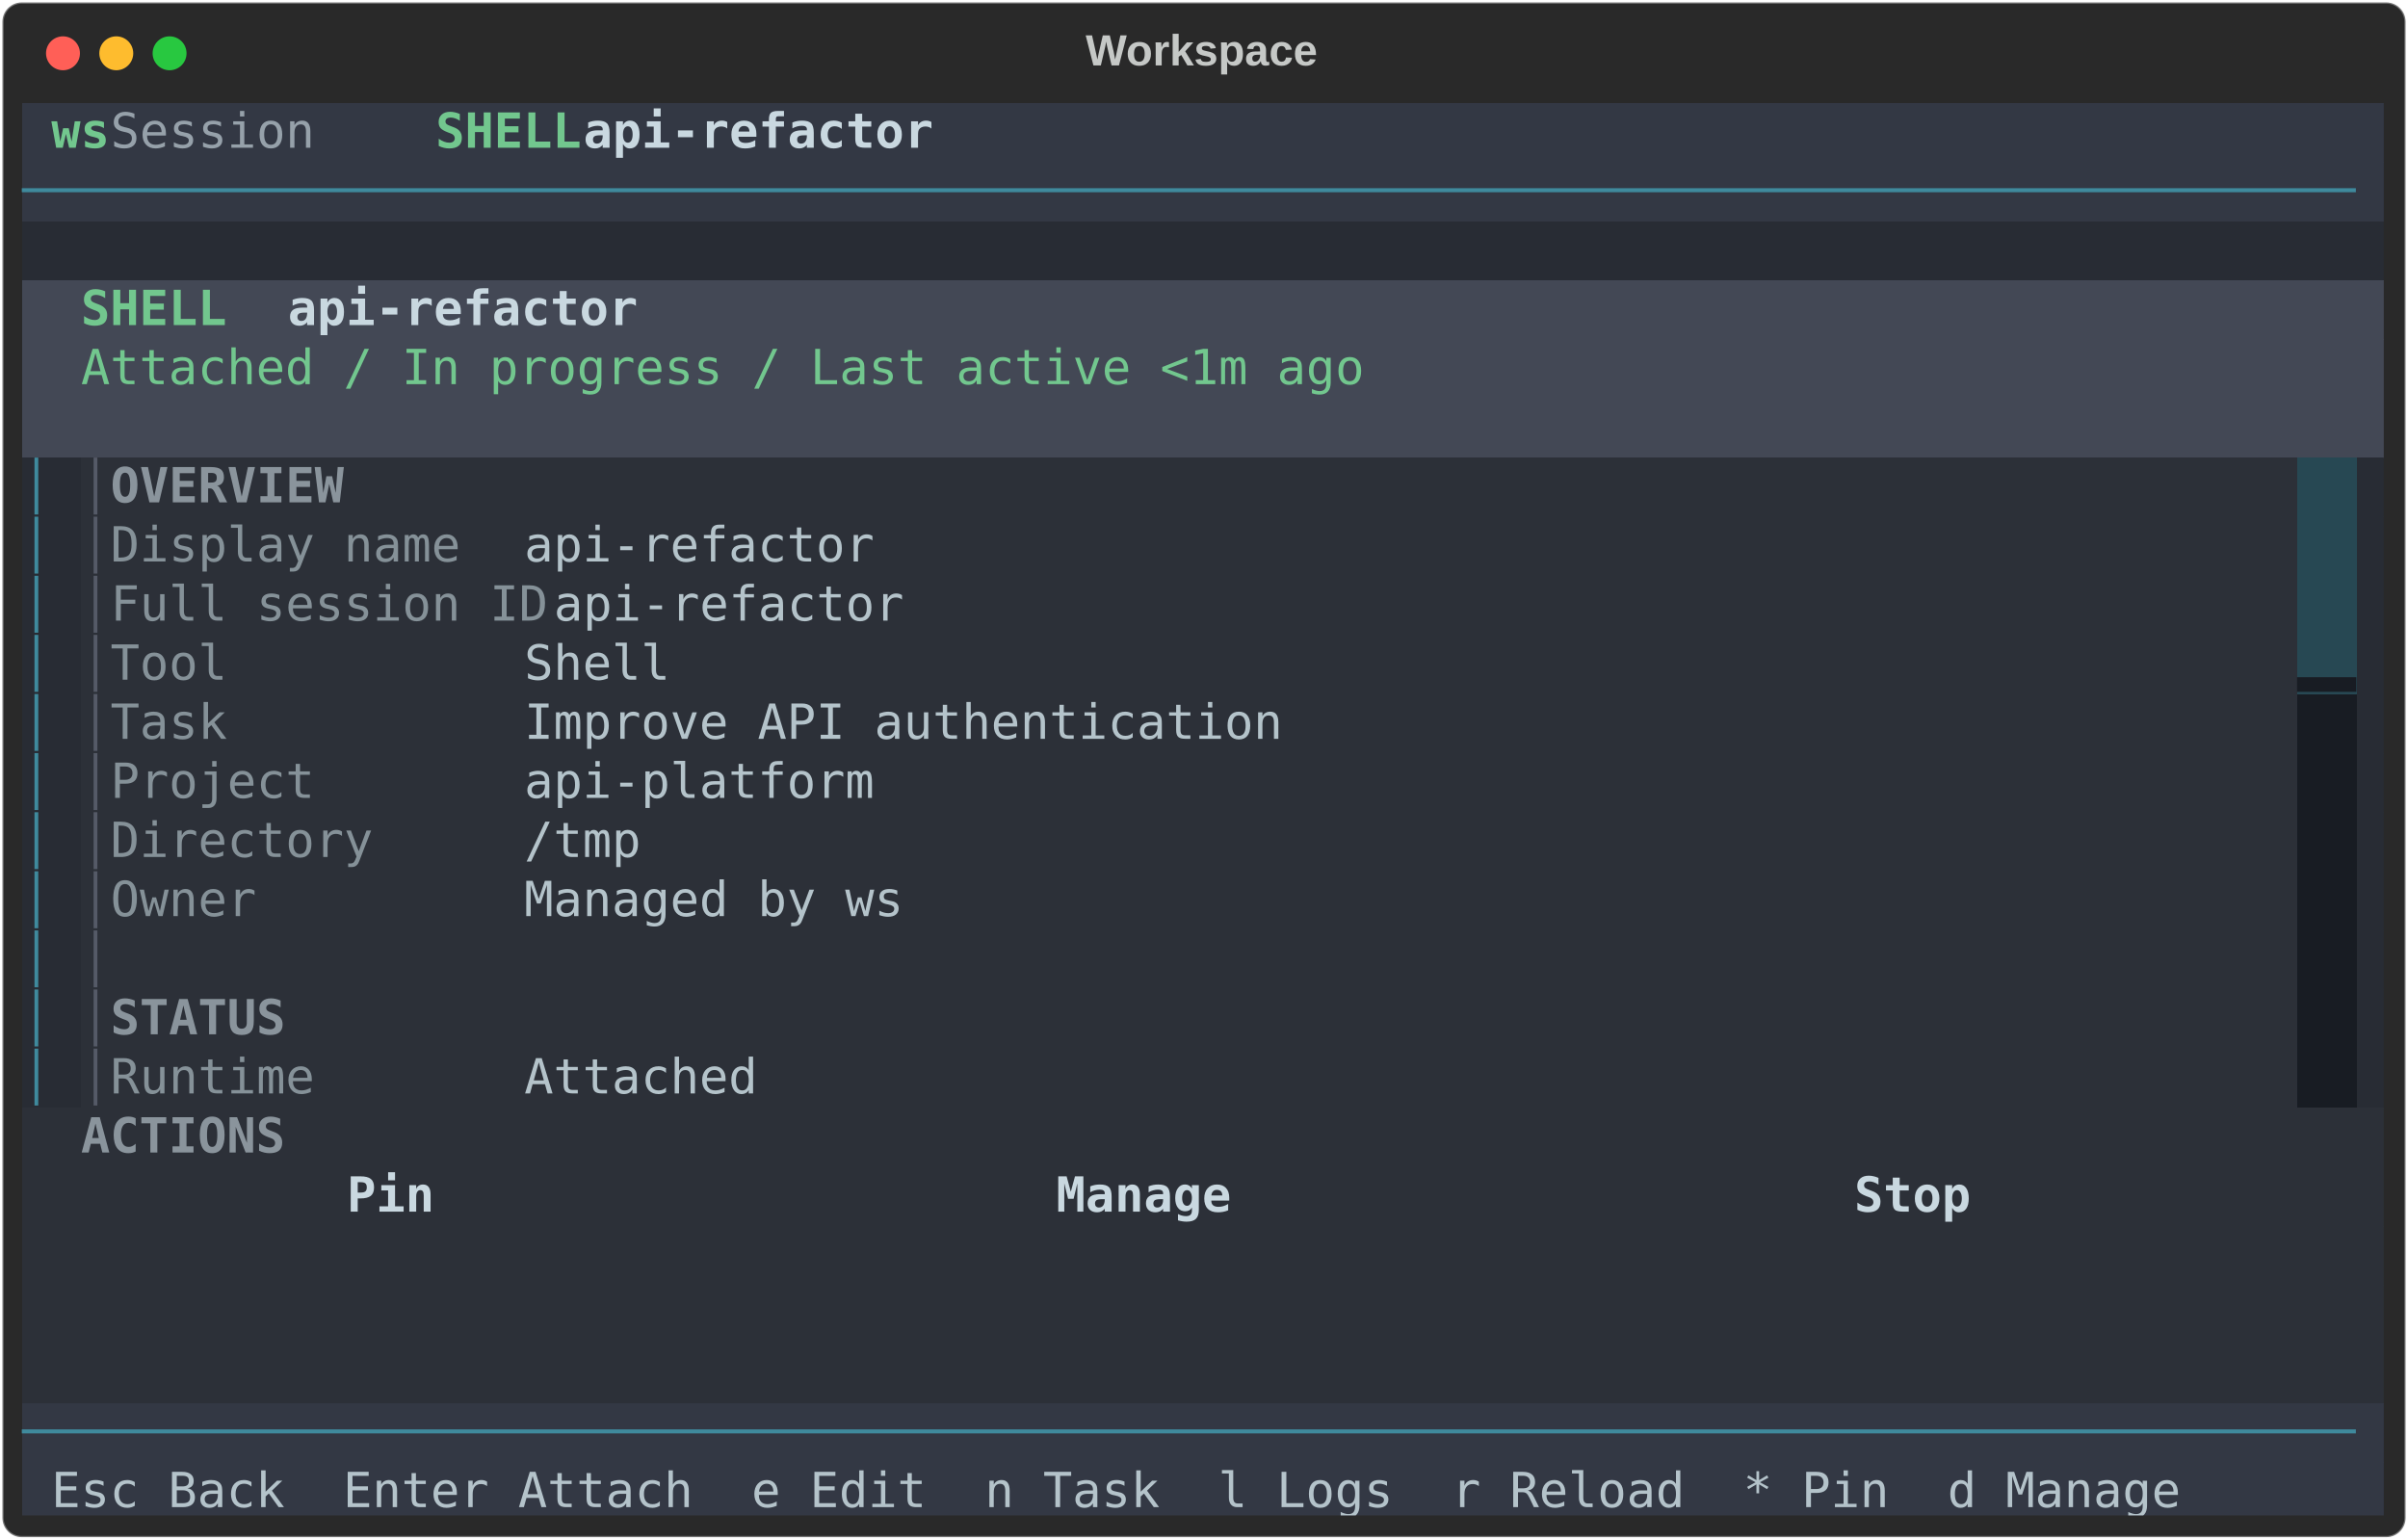
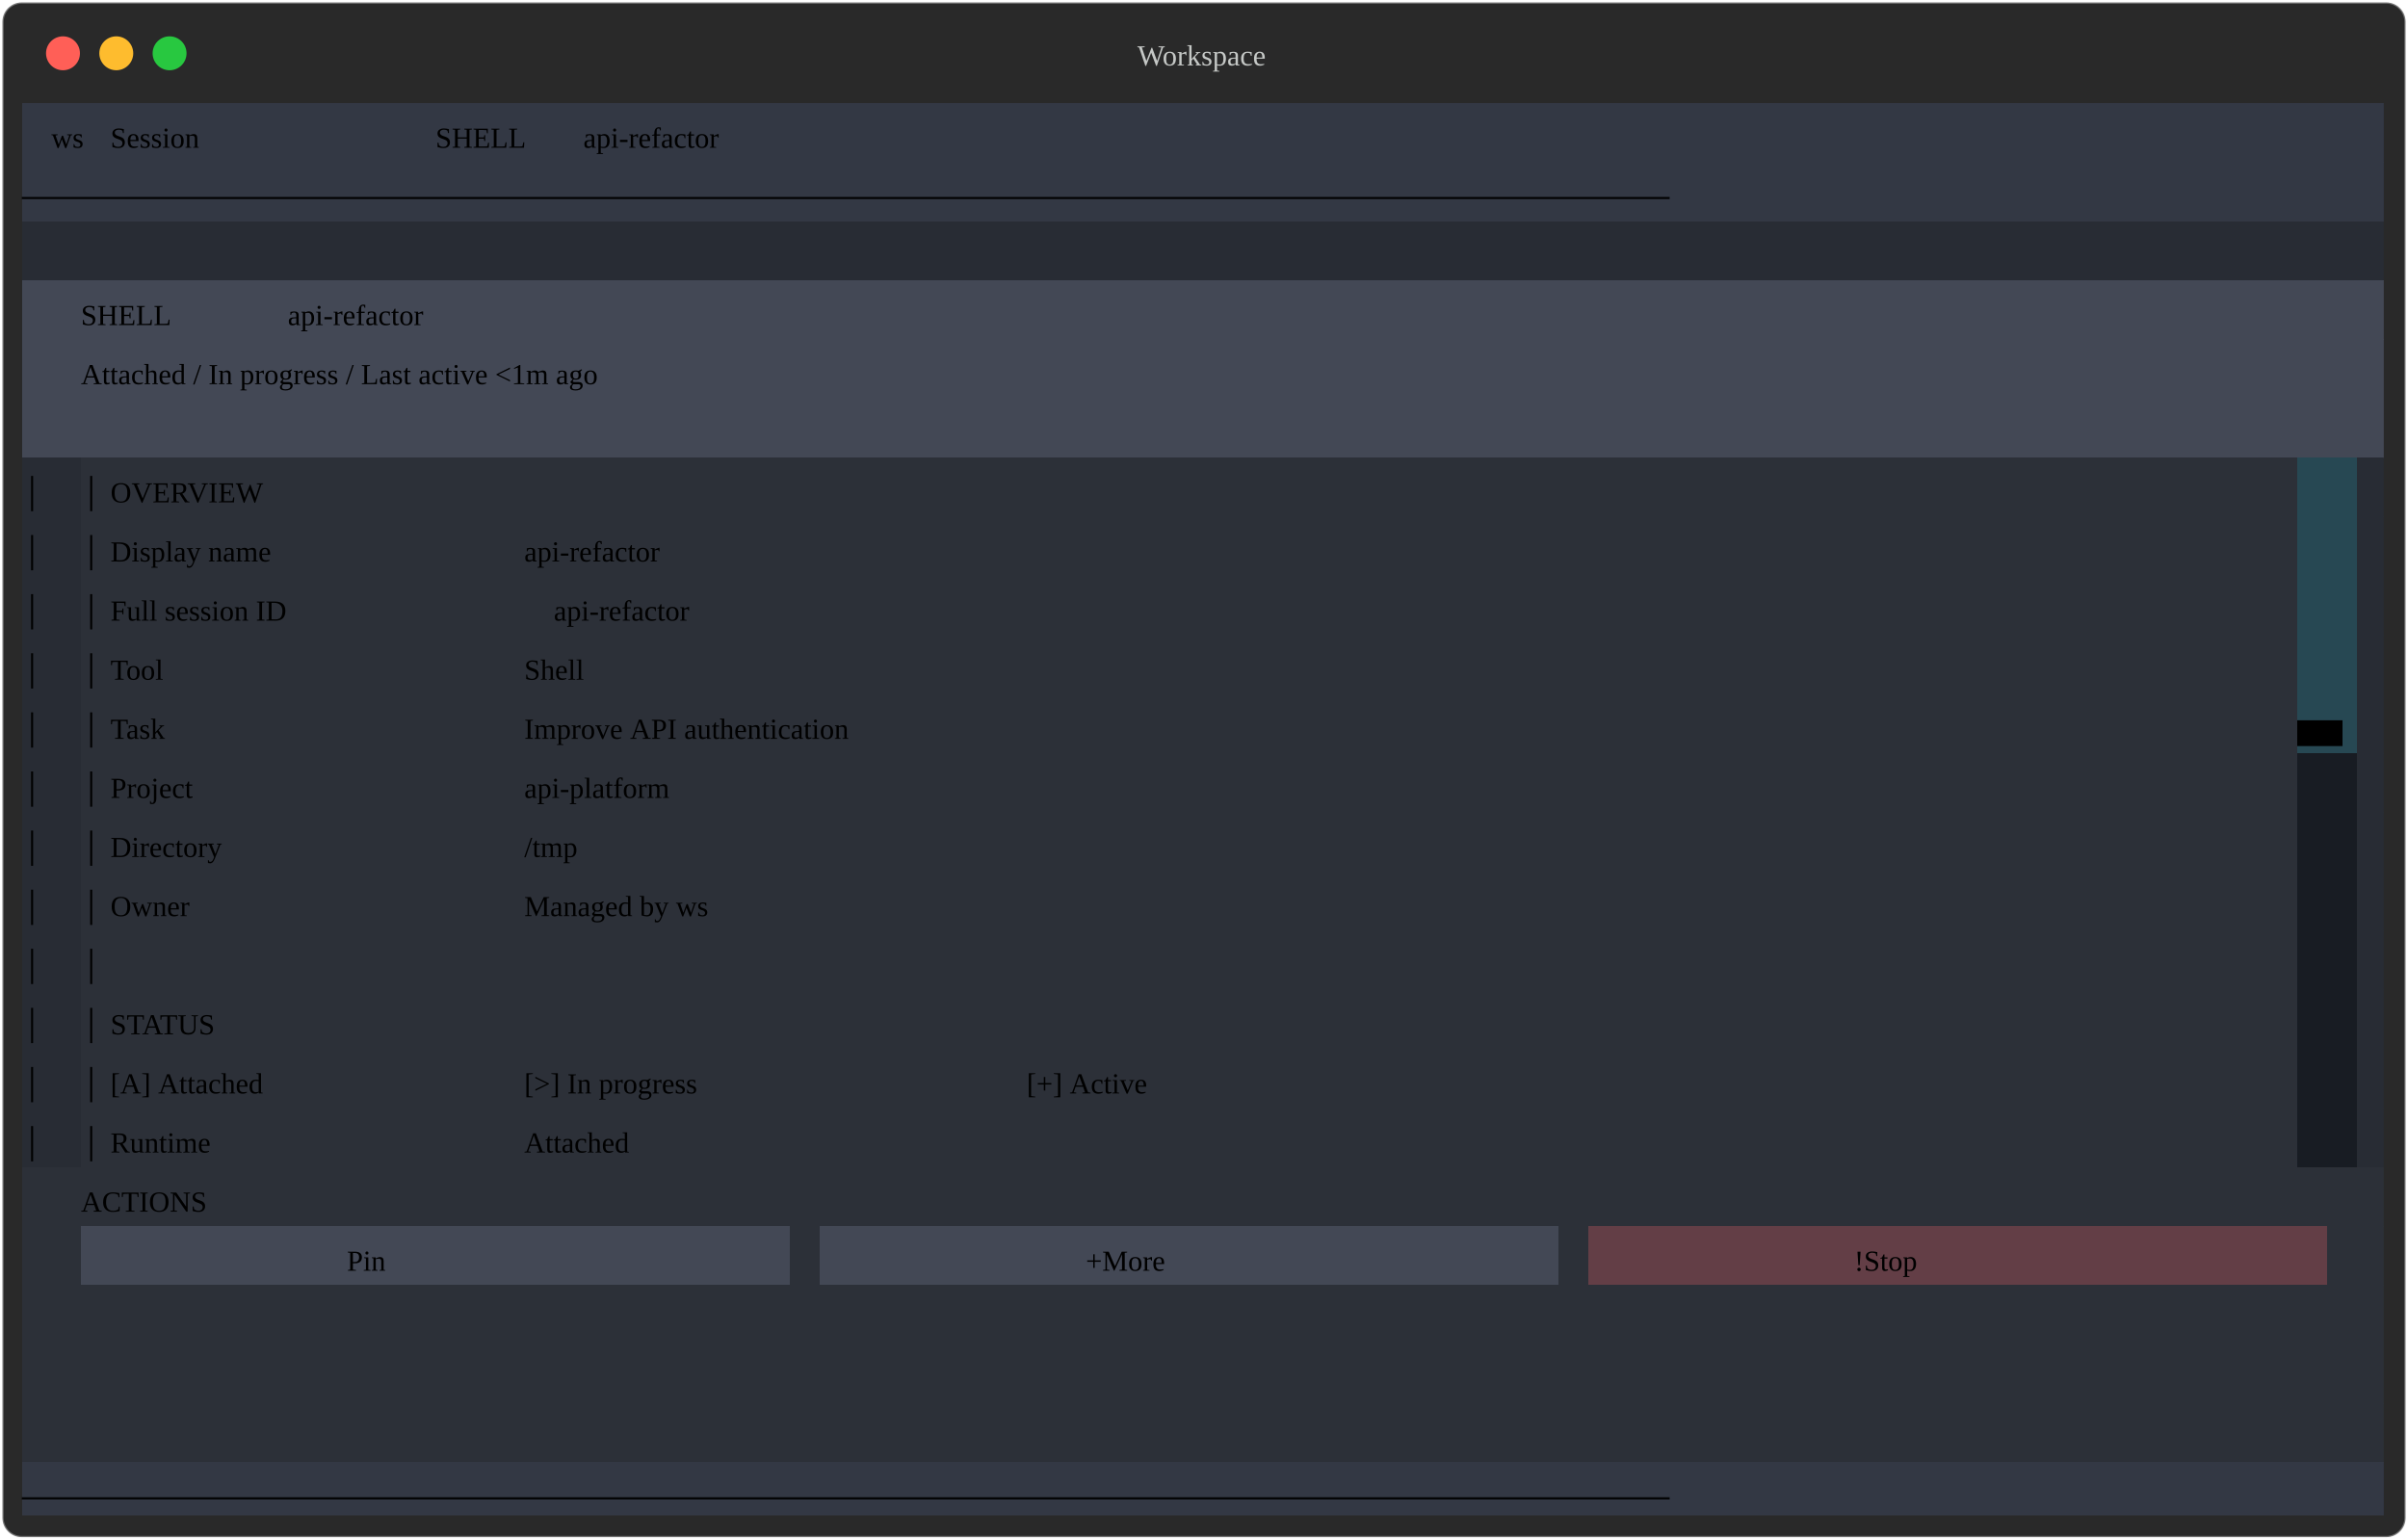
<svg xmlns="http://www.w3.org/2000/svg" class="rich-terminal" viewBox="0 0 994 635.6">
-   <style>
- 
-     @font-face {
-         font-family: "Fira Code";
-         src: local("FiraCode-Regular"),
-                 url("https://cdnjs.cloudflare.com/ajax/libs/firacode/6.2.0/woff2/FiraCode-Regular.woff2") format("woff2"),
-                 url("https://cdnjs.cloudflare.com/ajax/libs/firacode/6.2.0/woff/FiraCode-Regular.woff") format("woff");
-         font-style: normal;
-         font-weight: 400;
-     }
-     @font-face {
-         font-family: "Fira Code";
-         src: local("FiraCode-Bold"),
-                 url("https://cdnjs.cloudflare.com/ajax/libs/firacode/6.2.0/woff2/FiraCode-Bold.woff2") format("woff2"),
-                 url("https://cdnjs.cloudflare.com/ajax/libs/firacode/6.2.0/woff/FiraCode-Bold.woff") format("woff");
-         font-style: bold;
-         font-weight: 700;
-     }
- 
-     .terminal-matrix {
-         font-family: Fira Code, monospace;
-         font-size: 20px;
-         line-height: 24.4px;
-         font-variant-east-asian: full-width;
-     }
- 
-     .terminal-title {
-         font-size: 18px;
-         font-weight: bold;
-         font-family: arial;
-     }
- 
-     .terminal-r1 { fill: #c5c8c6 }
- .terminal-r2 { fill: #72c78e;font-weight: bold }
- .terminal-r3 { fill: #96a1aa }
- .terminal-r4 { fill: #c9d8e0;font-weight: bold }
- .terminal-r5 { fill: #3f8a9d }
- .terminal-r6 { fill: #72c78e }
- .terminal-r7 { fill: #c9d8e0 }
- .terminal-r8 { fill: #555a67 }
- .terminal-r9 { fill: #8a949c;font-weight: bold }
- .terminal-r10 { fill: #282c34 }
- .terminal-r11 { fill: #859198 }
- .terminal-r12 { fill: #b4c3ca }
- .terminal-r13 { fill: #181c23 }
- .terminal-r14 { fill: #e8b44c }
-     </style>
+   <style />
  <defs>
    <clipPath id="terminal-clip-terminal">
      <rect x="0" y="0" width="975.0" height="584.6" />
    </clipPath>
    <clipPath id="terminal-line-0">
      <rect x="0" y="1.5" width="976" height="24.65" />
    </clipPath>
    <clipPath id="terminal-line-1">
      <rect x="0" y="25.9" width="976" height="24.65" />
    </clipPath>
    <clipPath id="terminal-line-2">
      <rect x="0" y="50.3" width="976" height="24.65" />
    </clipPath>
    <clipPath id="terminal-line-3">
      <rect x="0" y="74.7" width="976" height="24.65" />
    </clipPath>
    <clipPath id="terminal-line-4">
      <rect x="0" y="99.1" width="976" height="24.65" />
    </clipPath>
    <clipPath id="terminal-line-5">
      <rect x="0" y="123.5" width="976" height="24.65" />
    </clipPath>
    <clipPath id="terminal-line-6">
      <rect x="0" y="147.9" width="976" height="24.65" />
    </clipPath>
    <clipPath id="terminal-line-7">
      <rect x="0" y="172.3" width="976" height="24.65" />
    </clipPath>
    <clipPath id="terminal-line-8">
      <rect x="0" y="196.7" width="976" height="24.65" />
    </clipPath>
    <clipPath id="terminal-line-9">
      <rect x="0" y="221.1" width="976" height="24.65" />
    </clipPath>
    <clipPath id="terminal-line-10">
      <rect x="0" y="245.5" width="976" height="24.65" />
    </clipPath>
    <clipPath id="terminal-line-11">
      <rect x="0" y="269.9" width="976" height="24.65" />
    </clipPath>
    <clipPath id="terminal-line-12">
      <rect x="0" y="294.3" width="976" height="24.65" />
    </clipPath>
    <clipPath id="terminal-line-13">
      <rect x="0" y="318.7" width="976" height="24.65" />
    </clipPath>
    <clipPath id="terminal-line-14">
      <rect x="0" y="343.1" width="976" height="24.65" />
    </clipPath>
    <clipPath id="terminal-line-15">
      <rect x="0" y="367.5" width="976" height="24.65" />
    </clipPath>
    <clipPath id="terminal-line-16">
      <rect x="0" y="391.9" width="976" height="24.65" />
    </clipPath>
    <clipPath id="terminal-line-17">
      <rect x="0" y="416.3" width="976" height="24.65" />
    </clipPath>
    <clipPath id="terminal-line-18">
      <rect x="0" y="440.7" width="976" height="24.65" />
    </clipPath>
    <clipPath id="terminal-line-19">
      <rect x="0" y="465.1" width="976" height="24.65" />
    </clipPath>
    <clipPath id="terminal-line-20">
      <rect x="0" y="489.5" width="976" height="24.65" />
    </clipPath>
    <clipPath id="terminal-line-21">
      <rect x="0" y="513.9" width="976" height="24.65" />
    </clipPath>
    <clipPath id="terminal-line-22">
      <rect x="0" y="538.3" width="976" height="24.65" />
    </clipPath>
  </defs>
  <rect fill="#292929" stroke="rgba(255,255,255,0.35)" stroke-width="1" x="1" y="1" width="992" height="633.6" rx="8" />
  <text class="terminal-title" fill="#c5c8c6" text-anchor="middle" x="496" y="27">Workspace</text>
  <g transform="translate(26,22)">
    <circle cx="0" cy="0" r="7" fill="#ff5f57" />
    <circle cx="22" cy="0" r="7" fill="#febc2e" />
    <circle cx="44" cy="0" r="7" fill="#28c840" />
  </g>
  <g transform="translate(9, 41)" clip-path="url(#terminal-clip-terminal)">
    <rect fill="#333844" x="0" y="1.5" width="12.2" height="24.65" shape-rendering="crispEdges" />
    <rect fill="#333844" x="12.2" y="1.5" width="24.4" height="24.65" shape-rendering="crispEdges" />
    <rect fill="#333844" x="36.6" y="1.5" width="134.2" height="24.65" shape-rendering="crispEdges" />
    <rect fill="#333844" x="170.8" y="1.5" width="61" height="24.65" shape-rendering="crispEdges" />
    <rect fill="#333844" x="231.8" y="1.5" width="170.8" height="24.65" shape-rendering="crispEdges" />
    <rect fill="#333844" x="402.6" y="1.5" width="573.4" height="24.65" shape-rendering="crispEdges" />
    <rect fill="#333844" x="0" y="25.9" width="976" height="24.65" shape-rendering="crispEdges" />
    <rect fill="#282c34" x="0" y="50.3" width="976" height="24.65" shape-rendering="crispEdges" />
    <rect fill="#434855" x="0" y="74.7" width="24.4" height="24.65" shape-rendering="crispEdges" />
    <rect fill="#434855" x="24.4" y="74.7" width="85.4" height="24.65" shape-rendering="crispEdges" />
    <rect fill="#434855" x="109.8" y="74.7" width="146.4" height="24.65" shape-rendering="crispEdges" />
    <rect fill="#434855" x="256.2" y="74.7" width="719.8" height="24.65" shape-rendering="crispEdges" />
    <rect fill="#434855" x="0" y="99.1" width="24.4" height="24.65" shape-rendering="crispEdges" />
    <rect fill="#434855" x="24.4" y="99.1" width="536.8" height="24.65" shape-rendering="crispEdges" />
    <rect fill="#434855" x="561.2" y="99.1" width="414.8" height="24.65" shape-rendering="crispEdges" />
    <rect fill="#434855" x="0" y="123.5" width="24.4" height="24.65" shape-rendering="crispEdges" />
    <rect fill="#434855" x="24.4" y="123.5" width="927.2" height="24.65" shape-rendering="crispEdges" />
    <rect fill="#434855" x="951.6" y="123.5" width="24.4" height="24.65" shape-rendering="crispEdges" />
    <rect fill="#282c34" x="0" y="147.9" width="12.2" height="24.65" shape-rendering="crispEdges" />
    <rect fill="#282c34" x="12.2" y="147.9" width="12.2" height="24.65" shape-rendering="crispEdges" />
    <rect fill="#2c3038" x="24.4" y="147.9" width="12.2" height="24.65" shape-rendering="crispEdges" />
    <rect fill="#2c3038" x="36.6" y="147.9" width="97.6" height="24.65" shape-rendering="crispEdges" />
    <rect fill="#2c3038" x="134.2" y="147.9" width="805.2" height="24.65" shape-rendering="crispEdges" />
    <rect fill="#274853" x="939.4" y="147.9" width="24.4" height="24.65" shape-rendering="crispEdges" />
    <rect fill="#282c34" x="963.8" y="147.9" width="12.2" height="24.65" shape-rendering="crispEdges" />
    <rect fill="#282c34" x="0" y="172.3" width="12.2" height="24.65" shape-rendering="crispEdges" />
    <rect fill="#282c34" x="12.2" y="172.3" width="12.2" height="24.65" shape-rendering="crispEdges" />
    <rect fill="#2c3038" x="24.4" y="172.3" width="12.2" height="24.65" shape-rendering="crispEdges" />
    <rect fill="#2c3038" x="36.6" y="172.3" width="170.8" height="24.65" shape-rendering="crispEdges" />
    <rect fill="#2c3038" x="207.4" y="172.3" width="146.4" height="24.65" shape-rendering="crispEdges" />
    <rect fill="#2c3038" x="353.8" y="172.3" width="585.6" height="24.65" shape-rendering="crispEdges" />
    <rect fill="#274853" x="939.4" y="172.3" width="24.4" height="24.65" shape-rendering="crispEdges" />
    <rect fill="#282c34" x="963.8" y="172.3" width="12.2" height="24.65" shape-rendering="crispEdges" />
    <rect fill="#282c34" x="0" y="196.7" width="12.2" height="24.65" shape-rendering="crispEdges" />
    <rect fill="#282c34" x="12.2" y="196.7" width="12.2" height="24.65" shape-rendering="crispEdges" />
    <rect fill="#2c3038" x="24.4" y="196.7" width="12.2" height="24.65" shape-rendering="crispEdges" />
    <rect fill="#2c3038" x="36.6" y="196.7" width="183" height="24.65" shape-rendering="crispEdges" />
    <rect fill="#2c3038" x="219.6" y="196.7" width="146.4" height="24.65" shape-rendering="crispEdges" />
    <rect fill="#2c3038" x="366" y="196.7" width="573.4" height="24.65" shape-rendering="crispEdges" />
    <rect fill="#274853" x="939.4" y="196.7" width="24.4" height="24.65" shape-rendering="crispEdges" />
    <rect fill="#282c34" x="963.8" y="196.7" width="12.2" height="24.65" shape-rendering="crispEdges" />
    <rect fill="#282c34" x="0" y="221.1" width="12.2" height="24.65" shape-rendering="crispEdges" />
    <rect fill="#282c34" x="12.2" y="221.1" width="12.2" height="24.65" shape-rendering="crispEdges" />
    <rect fill="#2c3038" x="24.4" y="221.1" width="12.2" height="24.65" shape-rendering="crispEdges" />
    <rect fill="#2c3038" x="36.6" y="221.1" width="170.8" height="24.65" shape-rendering="crispEdges" />
    <rect fill="#2c3038" x="207.4" y="221.1" width="61" height="24.65" shape-rendering="crispEdges" />
    <rect fill="#2c3038" x="268.4" y="221.1" width="671" height="24.65" shape-rendering="crispEdges" />
    <rect fill="#274853" x="939.4" y="221.1" width="24.4" height="24.65" shape-rendering="crispEdges" />
    <rect fill="#282c34" x="963.8" y="221.1" width="12.2" height="24.65" shape-rendering="crispEdges" />
    <rect fill="#282c34" x="0" y="245.5" width="12.2" height="24.65" shape-rendering="crispEdges" />
    <rect fill="#282c34" x="12.2" y="245.5" width="12.2" height="24.65" shape-rendering="crispEdges" />
    <rect fill="#2c3038" x="24.4" y="245.5" width="12.2" height="24.65" shape-rendering="crispEdges" />
    <rect fill="#2c3038" x="36.6" y="245.5" width="170.8" height="24.65" shape-rendering="crispEdges" />
    <rect fill="#2c3038" x="207.4" y="245.5" width="317.2" height="24.65" shape-rendering="crispEdges" />
    <rect fill="#2c3038" x="524.6" y="245.5" width="414.8" height="24.65" shape-rendering="crispEdges" />
-     <rect fill="#181c23" x="939.4" y="245.5" width="24.4" height="24.65" shape-rendering="crispEdges" />
+     <rect fill="#274853" x="939.4" y="245.5" width="24.4" height="24.65" shape-rendering="crispEdges" />
    <rect fill="#282c34" x="963.8" y="245.5" width="12.2" height="24.65" shape-rendering="crispEdges" />
    <rect fill="#282c34" x="0" y="269.9" width="12.2" height="24.65" shape-rendering="crispEdges" />
    <rect fill="#282c34" x="12.2" y="269.9" width="12.2" height="24.65" shape-rendering="crispEdges" />
    <rect fill="#2c3038" x="24.4" y="269.9" width="12.2" height="24.65" shape-rendering="crispEdges" />
    <rect fill="#2c3038" x="36.6" y="269.9" width="170.8" height="24.65" shape-rendering="crispEdges" />
    <rect fill="#2c3038" x="207.4" y="269.9" width="146.4" height="24.65" shape-rendering="crispEdges" />
    <rect fill="#2c3038" x="353.8" y="269.9" width="585.6" height="24.65" shape-rendering="crispEdges" />
    <rect fill="#181c23" x="939.4" y="269.9" width="24.4" height="24.65" shape-rendering="crispEdges" />
    <rect fill="#282c34" x="963.8" y="269.9" width="12.2" height="24.65" shape-rendering="crispEdges" />
    <rect fill="#282c34" x="0" y="294.3" width="12.2" height="24.65" shape-rendering="crispEdges" />
    <rect fill="#282c34" x="12.2" y="294.3" width="12.2" height="24.65" shape-rendering="crispEdges" />
    <rect fill="#2c3038" x="24.4" y="294.3" width="12.2" height="24.65" shape-rendering="crispEdges" />
    <rect fill="#2c3038" x="36.6" y="294.3" width="170.8" height="24.65" shape-rendering="crispEdges" />
    <rect fill="#2c3038" x="207.4" y="294.3" width="48.8" height="24.65" shape-rendering="crispEdges" />
    <rect fill="#2c3038" x="256.2" y="294.3" width="683.2" height="24.65" shape-rendering="crispEdges" />
    <rect fill="#181c23" x="939.4" y="294.3" width="24.4" height="24.65" shape-rendering="crispEdges" />
    <rect fill="#282c34" x="963.8" y="294.3" width="12.2" height="24.65" shape-rendering="crispEdges" />
    <rect fill="#282c34" x="0" y="318.7" width="12.2" height="24.65" shape-rendering="crispEdges" />
    <rect fill="#282c34" x="12.2" y="318.7" width="12.2" height="24.65" shape-rendering="crispEdges" />
    <rect fill="#2c3038" x="24.4" y="318.7" width="12.2" height="24.65" shape-rendering="crispEdges" />
    <rect fill="#2c3038" x="36.6" y="318.7" width="170.8" height="24.65" shape-rendering="crispEdges" />
    <rect fill="#2c3038" x="207.4" y="318.7" width="158.6" height="24.65" shape-rendering="crispEdges" />
    <rect fill="#2c3038" x="366" y="318.7" width="573.4" height="24.65" shape-rendering="crispEdges" />
    <rect fill="#181c23" x="939.4" y="318.7" width="24.4" height="24.65" shape-rendering="crispEdges" />
    <rect fill="#282c34" x="963.8" y="318.7" width="12.2" height="24.65" shape-rendering="crispEdges" />
    <rect fill="#282c34" x="0" y="343.1" width="12.2" height="24.65" shape-rendering="crispEdges" />
    <rect fill="#282c34" x="12.2" y="343.1" width="12.2" height="24.65" shape-rendering="crispEdges" />
    <rect fill="#2c3038" x="24.4" y="343.1" width="12.2" height="24.65" shape-rendering="crispEdges" />
    <rect fill="#2c3038" x="36.6" y="343.1" width="0" height="24.65" shape-rendering="crispEdges" />
    <rect fill="#2c3038" x="36.6" y="343.1" width="902.8" height="24.65" shape-rendering="crispEdges" />
    <rect fill="#181c23" x="939.4" y="343.1" width="24.4" height="24.65" shape-rendering="crispEdges" />
    <rect fill="#282c34" x="963.8" y="343.1" width="12.2" height="24.65" shape-rendering="crispEdges" />
    <rect fill="#282c34" x="0" y="367.5" width="12.2" height="24.65" shape-rendering="crispEdges" />
    <rect fill="#282c34" x="12.2" y="367.5" width="12.2" height="24.65" shape-rendering="crispEdges" />
    <rect fill="#2c3038" x="24.4" y="367.5" width="12.2" height="24.65" shape-rendering="crispEdges" />
    <rect fill="#2c3038" x="36.6" y="367.5" width="73.2" height="24.65" shape-rendering="crispEdges" />
    <rect fill="#2c3038" x="109.8" y="367.5" width="829.6" height="24.65" shape-rendering="crispEdges" />
    <rect fill="#181c23" x="939.4" y="367.5" width="24.4" height="24.65" shape-rendering="crispEdges" />
    <rect fill="#282c34" x="963.8" y="367.5" width="12.2" height="24.65" shape-rendering="crispEdges" />
    <rect fill="#282c34" x="0" y="391.9" width="12.2" height="24.65" shape-rendering="crispEdges" />
    <rect fill="#282c34" x="12.2" y="391.9" width="12.2" height="24.65" shape-rendering="crispEdges" />
    <rect fill="#2c3038" x="24.4" y="391.9" width="12.2" height="24.65" shape-rendering="crispEdges" />
-     <rect fill="#2c3038" x="36.6" y="391.9" width="170.8" height="24.65" shape-rendering="crispEdges" />
-     <rect fill="#2c3038" x="207.4" y="391.9" width="97.6" height="24.65" shape-rendering="crispEdges" />
-     <rect fill="#2c3038" x="305" y="391.9" width="634.4" height="24.65" shape-rendering="crispEdges" />
+     <rect fill="#2c3038" x="36.6" y="391.9" width="146.4" height="24.65" shape-rendering="crispEdges" />
+     <rect fill="#2c3038" x="183" y="391.9" width="24.4" height="24.65" shape-rendering="crispEdges" />
+     <rect fill="#2c3038" x="207.4" y="391.9" width="183" height="24.65" shape-rendering="crispEdges" />
+     <rect fill="#2c3038" x="390.4" y="391.9" width="24.4" height="24.65" shape-rendering="crispEdges" />
+     <rect fill="#2c3038" x="414.8" y="391.9" width="122" height="24.65" shape-rendering="crispEdges" />
+     <rect fill="#2c3038" x="536.8" y="391.9" width="402.6" height="24.65" shape-rendering="crispEdges" />
    <rect fill="#181c23" x="939.4" y="391.9" width="24.4" height="24.65" shape-rendering="crispEdges" />
    <rect fill="#282c34" x="963.8" y="391.9" width="12.2" height="24.65" shape-rendering="crispEdges" />
-     <rect fill="#2c3038" x="0" y="416.3" width="24.4" height="24.65" shape-rendering="crispEdges" />
-     <rect fill="#2c3038" x="24.4" y="416.3" width="85.4" height="24.65" shape-rendering="crispEdges" />
-     <rect fill="#2c3038" x="109.8" y="416.3" width="866.2" height="24.65" shape-rendering="crispEdges" />
-     <rect fill="#2c3038" x="0" y="440.7" width="134.2" height="24.65" shape-rendering="crispEdges" />
-     <rect fill="#2c3038" x="134.2" y="440.7" width="61" height="24.65" shape-rendering="crispEdges" />
-     <rect fill="#2c3038" x="195.2" y="440.7" width="231.8" height="24.65" shape-rendering="crispEdges" />
-     <rect fill="#2c3038" x="427" y="440.7" width="97.6" height="24.65" shape-rendering="crispEdges" />
-     <rect fill="#2c3038" x="524.6" y="440.7" width="231.8" height="24.65" shape-rendering="crispEdges" />
-     <rect fill="#2c3038" x="756.4" y="440.7" width="73.2" height="24.65" shape-rendering="crispEdges" />
-     <rect fill="#2c3038" x="829.6" y="440.7" width="146.4" height="24.65" shape-rendering="crispEdges" />
+     <rect fill="#282c34" x="0" y="416.3" width="12.2" height="24.65" shape-rendering="crispEdges" />
+     <rect fill="#282c34" x="12.2" y="416.3" width="12.2" height="24.65" shape-rendering="crispEdges" />
+     <rect fill="#2c3038" x="24.4" y="416.3" width="12.2" height="24.65" shape-rendering="crispEdges" />
+     <rect fill="#2c3038" x="36.6" y="416.3" width="170.8" height="24.65" shape-rendering="crispEdges" />
+     <rect fill="#2c3038" x="207.4" y="416.3" width="97.6" height="24.65" shape-rendering="crispEdges" />
+     <rect fill="#2c3038" x="305" y="416.3" width="634.4" height="24.65" shape-rendering="crispEdges" />
+     <rect fill="#181c23" x="939.4" y="416.3" width="24.4" height="24.65" shape-rendering="crispEdges" />
+     <rect fill="#282c34" x="963.8" y="416.3" width="12.2" height="24.65" shape-rendering="crispEdges" />
+     <rect fill="#2c3038" x="0" y="440.7" width="24.4" height="24.65" shape-rendering="crispEdges" />
+     <rect fill="#2c3038" x="24.4" y="440.7" width="85.4" height="24.65" shape-rendering="crispEdges" />
+     <rect fill="#2c3038" x="109.8" y="440.7" width="866.2" height="24.65" shape-rendering="crispEdges" />
    <rect fill="#2c3038" x="0" y="465.1" width="24.4" height="24.65" shape-rendering="crispEdges" />
-     <rect fill="#2c3038" x="24.4" y="465.1" width="0" height="24.65" shape-rendering="crispEdges" />
-     <rect fill="#2c3038" x="24.4" y="465.1" width="951.6" height="24.65" shape-rendering="crispEdges" />
-     <rect fill="#2c3038" x="0" y="489.5" width="976" height="24.65" shape-rendering="crispEdges" />
+     <rect fill="#434855" x="24.4" y="465.1" width="109.8" height="24.65" shape-rendering="crispEdges" />
+     <rect fill="#434855" x="134.2" y="465.1" width="61" height="24.65" shape-rendering="crispEdges" />
+     <rect fill="#434855" x="195.2" y="465.1" width="122" height="24.65" shape-rendering="crispEdges" />
+     <rect fill="#2c3038" x="317.2" y="465.1" width="12.2" height="24.65" shape-rendering="crispEdges" />
+     <rect fill="#434855" x="329.4" y="465.1" width="109.8" height="24.65" shape-rendering="crispEdges" />
+     <rect fill="#434855" x="439.2" y="465.1" width="85.4" height="24.65" shape-rendering="crispEdges" />
+     <rect fill="#434855" x="524.6" y="465.1" width="109.8" height="24.65" shape-rendering="crispEdges" />
+     <rect fill="#2c3038" x="634.4" y="465.1" width="12.2" height="24.65" shape-rendering="crispEdges" />
+     <rect fill="#633e46" x="646.6" y="465.1" width="109.8" height="24.65" shape-rendering="crispEdges" />
+     <rect fill="#633e46" x="756.4" y="465.1" width="85.4" height="24.65" shape-rendering="crispEdges" />
+     <rect fill="#633e46" x="841.8" y="465.1" width="109.8" height="24.65" shape-rendering="crispEdges" />
+     <rect fill="#2c3038" x="951.6" y="465.1" width="24.4" height="24.65" shape-rendering="crispEdges" />
+     <rect fill="#2c3038" x="0" y="489.5" width="24.4" height="24.65" shape-rendering="crispEdges" />
+     <rect fill="#2c3038" x="24.4" y="489.5" width="0" height="24.65" shape-rendering="crispEdges" />
+     <rect fill="#2c3038" x="24.4" y="489.5" width="951.6" height="24.65" shape-rendering="crispEdges" />
    <rect fill="#2c3038" x="0" y="513.9" width="976" height="24.65" shape-rendering="crispEdges" />
-     <rect fill="#333844" x="0" y="538.3" width="976" height="24.65" shape-rendering="crispEdges" />
-     <rect fill="#333844" x="0" y="562.7" width="12.2" height="24.65" shape-rendering="crispEdges" />
-     <rect fill="#333844" x="12.2" y="562.7" width="890.6" height="24.65" shape-rendering="crispEdges" />
-     <rect fill="#333844" x="902.8" y="562.7" width="61" height="24.65" shape-rendering="crispEdges" />
-     <rect fill="#333844" x="963.8" y="562.7" width="12.2" height="24.65" shape-rendering="crispEdges" />
+     <rect fill="#2c3038" x="0" y="538.3" width="976" height="24.65" shape-rendering="crispEdges" />
+     <rect fill="#333844" x="0" y="562.7" width="976" height="24.65" shape-rendering="crispEdges" />
    <g class="terminal-matrix">
-       <text class="terminal-r2" x="12.2" y="20" textLength="24.4" clip-path="url(#terminal-line-0)">ws</text>
-       <text class="terminal-r3" x="36.6" y="20" textLength="134.2" clip-path="url(#terminal-line-0)">  Session  </text>
-       <text class="terminal-r2" x="170.8" y="20" textLength="61" clip-path="url(#terminal-line-0)">SHELL</text>
-       <text class="terminal-r4" x="231.8" y="20" textLength="170.8" clip-path="url(#terminal-line-0)">  api-refactor</text>
-       <text class="terminal-r1" x="976" y="20" textLength="12.2" clip-path="url(#terminal-line-0)">
- </text>
-       <text class="terminal-r5" x="0" y="44.4" textLength="976" clip-path="url(#terminal-line-1)">────────────────────────────────────────────────────────────────────────────────</text>
-       <text class="terminal-r1" x="976" y="44.4" textLength="12.2" clip-path="url(#terminal-line-1)">
- </text>
-       <text class="terminal-r1" x="976" y="68.8" textLength="12.2" clip-path="url(#terminal-line-2)">
- </text>
-       <text class="terminal-r2" x="24.4" y="93.2" textLength="85.4" clip-path="url(#terminal-line-3)">SHELL  </text>
-       <text class="terminal-r4" x="109.8" y="93.2" textLength="146.4" clip-path="url(#terminal-line-3)">api-refactor</text>
-       <text class="terminal-r1" x="976" y="93.2" textLength="12.2" clip-path="url(#terminal-line-3)">
- </text>
-       <text class="terminal-r6" x="24.4" y="117.6" textLength="536.8" clip-path="url(#terminal-line-4)">Attached / In progress / Last active &lt;1m ago</text>
-       <text class="terminal-r1" x="976" y="117.6" textLength="12.2" clip-path="url(#terminal-line-4)">
- </text>
-       <text class="terminal-r1" x="976" y="142" textLength="12.2" clip-path="url(#terminal-line-5)">
- </text>
-       <text class="terminal-r5" x="0" y="166.4" textLength="12.2" clip-path="url(#terminal-line-6)">│</text>
-       <text class="terminal-r8" x="24.4" y="166.4" textLength="12.2" clip-path="url(#terminal-line-6)">│</text>
-       <text class="terminal-r9" x="36.6" y="166.4" textLength="97.6" clip-path="url(#terminal-line-6)">OVERVIEW</text>
-       <text class="terminal-r1" x="976" y="166.4" textLength="12.2" clip-path="url(#terminal-line-6)">
- </text>
-       <text class="terminal-r5" x="0" y="190.8" textLength="12.2" clip-path="url(#terminal-line-7)">│</text>
-       <text class="terminal-r8" x="24.4" y="190.8" textLength="12.2" clip-path="url(#terminal-line-7)">│</text>
-       <text class="terminal-r11" x="36.6" y="190.8" textLength="170.8" clip-path="url(#terminal-line-7)">Display name  </text>
-       <text class="terminal-r12" x="207.4" y="190.8" textLength="146.4" clip-path="url(#terminal-line-7)">api-refactor</text>
-       <text class="terminal-r1" x="976" y="190.8" textLength="12.2" clip-path="url(#terminal-line-7)">
- </text>
-       <text class="terminal-r5" x="0" y="215.2" textLength="12.2" clip-path="url(#terminal-line-8)">│</text>
-       <text class="terminal-r8" x="24.4" y="215.2" textLength="12.2" clip-path="url(#terminal-line-8)">│</text>
-       <text class="terminal-r11" x="36.6" y="215.2" textLength="183" clip-path="url(#terminal-line-8)">Full session ID</text>
-       <text class="terminal-r12" x="219.6" y="215.2" textLength="146.4" clip-path="url(#terminal-line-8)">api-refactor</text>
-       <text class="terminal-r1" x="976" y="215.2" textLength="12.2" clip-path="url(#terminal-line-8)">
- </text>
-       <text class="terminal-r5" x="0" y="239.6" textLength="12.2" clip-path="url(#terminal-line-9)">│</text>
-       <text class="terminal-r8" x="24.4" y="239.6" textLength="12.2" clip-path="url(#terminal-line-9)">│</text>
-       <text class="terminal-r11" x="36.6" y="239.6" textLength="170.8" clip-path="url(#terminal-line-9)">Tool          </text>
-       <text class="terminal-r12" x="207.4" y="239.6" textLength="61" clip-path="url(#terminal-line-9)">Shell</text>
-       <text class="terminal-r13" x="939.4" y="239.6" textLength="24.4" clip-path="url(#terminal-line-9)">▂▂</text>
-       <text class="terminal-r1" x="976" y="239.6" textLength="12.2" clip-path="url(#terminal-line-9)">
- </text>
-       <text class="terminal-r5" x="0" y="264" textLength="12.2" clip-path="url(#terminal-line-10)">│</text>
-       <text class="terminal-r8" x="24.4" y="264" textLength="12.2" clip-path="url(#terminal-line-10)">│</text>
-       <text class="terminal-r11" x="36.6" y="264" textLength="170.8" clip-path="url(#terminal-line-10)">Task          </text>
-       <text class="terminal-r12" x="207.4" y="264" textLength="317.2" clip-path="url(#terminal-line-10)">Improve API authentication</text>
-       <text class="terminal-r1" x="976" y="264" textLength="12.2" clip-path="url(#terminal-line-10)">
- </text>
-       <text class="terminal-r5" x="0" y="288.4" textLength="12.2" clip-path="url(#terminal-line-11)">│</text>
-       <text class="terminal-r8" x="24.4" y="288.4" textLength="12.2" clip-path="url(#terminal-line-11)">│</text>
-       <text class="terminal-r11" x="36.6" y="288.4" textLength="170.8" clip-path="url(#terminal-line-11)">Project       </text>
-       <text class="terminal-r12" x="207.4" y="288.4" textLength="146.4" clip-path="url(#terminal-line-11)">api-platform</text>
-       <text class="terminal-r1" x="976" y="288.4" textLength="12.2" clip-path="url(#terminal-line-11)">
- </text>
-       <text class="terminal-r5" x="0" y="312.8" textLength="12.2" clip-path="url(#terminal-line-12)">│</text>
-       <text class="terminal-r8" x="24.4" y="312.8" textLength="12.2" clip-path="url(#terminal-line-12)">│</text>
-       <text class="terminal-r11" x="36.6" y="312.8" textLength="170.8" clip-path="url(#terminal-line-12)">Directory     </text>
-       <text class="terminal-r12" x="207.4" y="312.8" textLength="48.8" clip-path="url(#terminal-line-12)">/tmp</text>
-       <text class="terminal-r1" x="976" y="312.8" textLength="12.2" clip-path="url(#terminal-line-12)">
- </text>
-       <text class="terminal-r5" x="0" y="337.2" textLength="12.2" clip-path="url(#terminal-line-13)">│</text>
-       <text class="terminal-r8" x="24.4" y="337.2" textLength="12.2" clip-path="url(#terminal-line-13)">│</text>
-       <text class="terminal-r11" x="36.6" y="337.2" textLength="170.8" clip-path="url(#terminal-line-13)">Owner         </text>
-       <text class="terminal-r12" x="207.4" y="337.2" textLength="158.6" clip-path="url(#terminal-line-13)">Managed by ws</text>
-       <text class="terminal-r1" x="976" y="337.2" textLength="12.2" clip-path="url(#terminal-line-13)">
- </text>
-       <text class="terminal-r5" x="0" y="361.6" textLength="12.2" clip-path="url(#terminal-line-14)">│</text>
-       <text class="terminal-r8" x="24.4" y="361.6" textLength="12.2" clip-path="url(#terminal-line-14)">│</text>
-       <text class="terminal-r1" x="976" y="361.6" textLength="12.2" clip-path="url(#terminal-line-14)">
- </text>
-       <text class="terminal-r5" x="0" y="386" textLength="12.2" clip-path="url(#terminal-line-15)">│</text>
-       <text class="terminal-r8" x="24.4" y="386" textLength="12.2" clip-path="url(#terminal-line-15)">│</text>
-       <text class="terminal-r9" x="36.6" y="386" textLength="73.2" clip-path="url(#terminal-line-15)">STATUS</text>
-       <text class="terminal-r1" x="976" y="386" textLength="12.2" clip-path="url(#terminal-line-15)">
- </text>
-       <text class="terminal-r5" x="0" y="410.4" textLength="12.2" clip-path="url(#terminal-line-16)">│</text>
-       <text class="terminal-r8" x="24.4" y="410.4" textLength="12.2" clip-path="url(#terminal-line-16)">│</text>
-       <text class="terminal-r11" x="36.6" y="410.4" textLength="170.8" clip-path="url(#terminal-line-16)">Runtime       </text>
-       <text class="terminal-r12" x="207.4" y="410.4" textLength="97.6" clip-path="url(#terminal-line-16)">Attached</text>
-       <text class="terminal-r1" x="976" y="410.4" textLength="12.2" clip-path="url(#terminal-line-16)">
- </text>
-       <text class="terminal-r9" x="24.4" y="434.8" textLength="85.4" clip-path="url(#terminal-line-17)">ACTIONS</text>
-       <text class="terminal-r1" x="976" y="434.8" textLength="12.2" clip-path="url(#terminal-line-17)">
- </text>
-       <text class="terminal-r4" x="134.2" y="459.2" textLength="61" clip-path="url(#terminal-line-18)"> Pin </text>
-       <text class="terminal-r4" x="427" y="459.2" textLength="97.6" clip-path="url(#terminal-line-18)"> Manage </text>
-       <text class="terminal-r4" x="756.4" y="459.2" textLength="73.2" clip-path="url(#terminal-line-18)"> Stop </text>
-       <text class="terminal-r1" x="976" y="459.2" textLength="12.2" clip-path="url(#terminal-line-18)">
- </text>
-       <text class="terminal-r1" x="976" y="483.6" textLength="12.2" clip-path="url(#terminal-line-19)">
- </text>
-       <text class="terminal-r1" x="976" y="508" textLength="12.2" clip-path="url(#terminal-line-20)">
- </text>
-       <text class="terminal-r1" x="976" y="532.4" textLength="12.2" clip-path="url(#terminal-line-21)">
- </text>
-       <text class="terminal-r5" x="0" y="556.8" textLength="976" clip-path="url(#terminal-line-22)">────────────────────────────────────────────────────────────────────────────────</text>
-       <text class="terminal-r1" x="976" y="556.8" textLength="12.2" clip-path="url(#terminal-line-22)">
- </text>
-       <text class="terminal-r12" x="12.2" y="581.2" textLength="890.6" clip-path="url(#terminal-line-23)">Esc Back  Enter Attach  e Edit  n Task  l Logs  r Reload  * Pin  d Manage</text>
+       <text class="terminal-r" x="12.2" y="20" textLength="24.4" clip-path="url(#terminal-line-0)">ws</text>
+       <text class="terminal-r" x="36.6" y="20" textLength="134.2" clip-path="url(#terminal-line-0)">  Session  </text>
+       <text class="terminal-r" x="170.8" y="20" textLength="61" clip-path="url(#terminal-line-0)">SHELL</text>
+       <text class="terminal-r" x="231.8" y="20" textLength="170.8" clip-path="url(#terminal-line-0)">  api-refactor</text>
+       <text class="terminal-r" x="976" y="20" textLength="12.2" clip-path="url(#terminal-line-0)">
+ </text>
+       <text class="terminal-r" x="0" y="44.4" textLength="976" clip-path="url(#terminal-line-1)">────────────────────────────────────────────────────────────────────────────────</text>
+       <text class="terminal-r" x="976" y="44.4" textLength="12.2" clip-path="url(#terminal-line-1)">
+ </text>
+       <text class="terminal-r" x="976" y="68.8" textLength="12.2" clip-path="url(#terminal-line-2)">
+ </text>
+       <text class="terminal-r" x="24.4" y="93.2" textLength="85.4" clip-path="url(#terminal-line-3)">SHELL  </text>
+       <text class="terminal-r" x="109.8" y="93.2" textLength="146.4" clip-path="url(#terminal-line-3)">api-refactor</text>
+       <text class="terminal-r" x="976" y="93.2" textLength="12.2" clip-path="url(#terminal-line-3)">
+ </text>
+       <text class="terminal-r" x="24.4" y="117.6" textLength="536.8" clip-path="url(#terminal-line-4)">Attached / In progress / Last active &lt;1m ago</text>
+       <text class="terminal-r" x="976" y="117.6" textLength="12.2" clip-path="url(#terminal-line-4)">
+ </text>
+       <text class="terminal-r" x="976" y="142" textLength="12.2" clip-path="url(#terminal-line-5)">
+ </text>
+       <text class="terminal-r" x="0" y="166.4" textLength="12.2" clip-path="url(#terminal-line-6)">│</text>
+       <text class="terminal-r" x="24.4" y="166.4" textLength="12.2" clip-path="url(#terminal-line-6)">│</text>
+       <text class="terminal-r" x="36.6" y="166.4" textLength="97.6" clip-path="url(#terminal-line-6)">OVERVIEW</text>
+       <text class="terminal-r" x="976" y="166.4" textLength="12.2" clip-path="url(#terminal-line-6)">
+ </text>
+       <text class="terminal-r" x="0" y="190.8" textLength="12.2" clip-path="url(#terminal-line-7)">│</text>
+       <text class="terminal-r" x="24.4" y="190.8" textLength="12.2" clip-path="url(#terminal-line-7)">│</text>
+       <text class="terminal-r" x="36.6" y="190.8" textLength="170.8" clip-path="url(#terminal-line-7)">Display name  </text>
+       <text class="terminal-r" x="207.4" y="190.8" textLength="146.4" clip-path="url(#terminal-line-7)">api-refactor</text>
+       <text class="terminal-r" x="976" y="190.8" textLength="12.2" clip-path="url(#terminal-line-7)">
+ </text>
+       <text class="terminal-r" x="0" y="215.2" textLength="12.2" clip-path="url(#terminal-line-8)">│</text>
+       <text class="terminal-r" x="24.4" y="215.2" textLength="12.2" clip-path="url(#terminal-line-8)">│</text>
+       <text class="terminal-r" x="36.6" y="215.2" textLength="183" clip-path="url(#terminal-line-8)">Full session ID</text>
+       <text class="terminal-r" x="219.6" y="215.2" textLength="146.4" clip-path="url(#terminal-line-8)">api-refactor</text>
+       <text class="terminal-r" x="976" y="215.2" textLength="12.2" clip-path="url(#terminal-line-8)">
+ </text>
+       <text class="terminal-r" x="0" y="239.6" textLength="12.2" clip-path="url(#terminal-line-9)">│</text>
+       <text class="terminal-r" x="24.4" y="239.6" textLength="12.2" clip-path="url(#terminal-line-9)">│</text>
+       <text class="terminal-r" x="36.6" y="239.6" textLength="170.8" clip-path="url(#terminal-line-9)">Tool          </text>
+       <text class="terminal-r" x="207.4" y="239.6" textLength="61" clip-path="url(#terminal-line-9)">Shell</text>
+       <text class="terminal-r" x="976" y="239.6" textLength="12.2" clip-path="url(#terminal-line-9)">
+ </text>
+       <text class="terminal-r" x="0" y="264" textLength="12.2" clip-path="url(#terminal-line-10)">│</text>
+       <text class="terminal-r" x="24.4" y="264" textLength="12.2" clip-path="url(#terminal-line-10)">│</text>
+       <text class="terminal-r" x="36.6" y="264" textLength="170.8" clip-path="url(#terminal-line-10)">Task          </text>
+       <text class="terminal-r" x="207.4" y="264" textLength="317.2" clip-path="url(#terminal-line-10)">Improve API authentication</text>
+       <text class="terminal-r" x="939.4" y="264" textLength="24.4" clip-path="url(#terminal-line-10)">▆▆</text>
+       <text class="terminal-r" x="976" y="264" textLength="12.2" clip-path="url(#terminal-line-10)">
+ </text>
+       <text class="terminal-r" x="0" y="288.4" textLength="12.2" clip-path="url(#terminal-line-11)">│</text>
+       <text class="terminal-r" x="24.4" y="288.4" textLength="12.2" clip-path="url(#terminal-line-11)">│</text>
+       <text class="terminal-r" x="36.6" y="288.4" textLength="170.8" clip-path="url(#terminal-line-11)">Project       </text>
+       <text class="terminal-r" x="207.4" y="288.4" textLength="146.4" clip-path="url(#terminal-line-11)">api-platform</text>
+       <text class="terminal-r" x="976" y="288.4" textLength="12.2" clip-path="url(#terminal-line-11)">
+ </text>
+       <text class="terminal-r" x="0" y="312.8" textLength="12.2" clip-path="url(#terminal-line-12)">│</text>
+       <text class="terminal-r" x="24.4" y="312.8" textLength="12.2" clip-path="url(#terminal-line-12)">│</text>
+       <text class="terminal-r" x="36.6" y="312.8" textLength="170.8" clip-path="url(#terminal-line-12)">Directory     </text>
+       <text class="terminal-r" x="207.4" y="312.8" textLength="48.8" clip-path="url(#terminal-line-12)">/tmp</text>
+       <text class="terminal-r" x="976" y="312.8" textLength="12.2" clip-path="url(#terminal-line-12)">
+ </text>
+       <text class="terminal-r" x="0" y="337.2" textLength="12.2" clip-path="url(#terminal-line-13)">│</text>
+       <text class="terminal-r" x="24.4" y="337.2" textLength="12.2" clip-path="url(#terminal-line-13)">│</text>
+       <text class="terminal-r" x="36.6" y="337.2" textLength="170.8" clip-path="url(#terminal-line-13)">Owner         </text>
+       <text class="terminal-r" x="207.4" y="337.2" textLength="158.6" clip-path="url(#terminal-line-13)">Managed by ws</text>
+       <text class="terminal-r" x="976" y="337.2" textLength="12.2" clip-path="url(#terminal-line-13)">
+ </text>
+       <text class="terminal-r" x="0" y="361.6" textLength="12.2" clip-path="url(#terminal-line-14)">│</text>
+       <text class="terminal-r" x="24.4" y="361.6" textLength="12.2" clip-path="url(#terminal-line-14)">│</text>
+       <text class="terminal-r" x="976" y="361.6" textLength="12.2" clip-path="url(#terminal-line-14)">
+ </text>
+       <text class="terminal-r" x="0" y="386" textLength="12.2" clip-path="url(#terminal-line-15)">│</text>
+       <text class="terminal-r" x="24.4" y="386" textLength="12.2" clip-path="url(#terminal-line-15)">│</text>
+       <text class="terminal-r" x="36.6" y="386" textLength="73.2" clip-path="url(#terminal-line-15)">STATUS</text>
+       <text class="terminal-r" x="976" y="386" textLength="12.2" clip-path="url(#terminal-line-15)">
+ </text>
+       <text class="terminal-r" x="0" y="410.4" textLength="12.2" clip-path="url(#terminal-line-16)">│</text>
+       <text class="terminal-r" x="24.4" y="410.4" textLength="12.2" clip-path="url(#terminal-line-16)">│</text>
+       <text class="terminal-r" x="36.6" y="410.4" textLength="146.4" clip-path="url(#terminal-line-16)">[A] Attached</text>
+       <text class="terminal-r" x="207.4" y="410.4" textLength="183" clip-path="url(#terminal-line-16)">[&gt;] In progress</text>
+       <text class="terminal-r" x="414.8" y="410.4" textLength="122" clip-path="url(#terminal-line-16)">[+] Active</text>
+       <text class="terminal-r" x="976" y="410.4" textLength="12.2" clip-path="url(#terminal-line-16)">
+ </text>
+       <text class="terminal-r" x="0" y="434.8" textLength="12.2" clip-path="url(#terminal-line-17)">│</text>
+       <text class="terminal-r" x="24.4" y="434.8" textLength="12.2" clip-path="url(#terminal-line-17)">│</text>
+       <text class="terminal-r" x="36.6" y="434.8" textLength="170.8" clip-path="url(#terminal-line-17)">Runtime       </text>
+       <text class="terminal-r" x="207.4" y="434.8" textLength="97.6" clip-path="url(#terminal-line-17)">Attached</text>
+       <text class="terminal-r" x="976" y="434.8" textLength="12.2" clip-path="url(#terminal-line-17)">
+ </text>
+       <text class="terminal-r" x="24.4" y="459.2" textLength="85.4" clip-path="url(#terminal-line-18)">ACTIONS</text>
+       <text class="terminal-r" x="976" y="459.2" textLength="12.2" clip-path="url(#terminal-line-18)">
+ </text>
+       <text class="terminal-r" x="134.2" y="483.6" textLength="61" clip-path="url(#terminal-line-19)"> Pin </text>
+       <text class="terminal-r" x="439.2" y="483.6" textLength="85.4" clip-path="url(#terminal-line-19)"> +More </text>
+       <text class="terminal-r" x="756.4" y="483.6" textLength="85.4" clip-path="url(#terminal-line-19)"> !Stop </text>
+       <text class="terminal-r" x="976" y="483.6" textLength="12.2" clip-path="url(#terminal-line-19)">
+ </text>
+       <text class="terminal-r" x="976" y="508" textLength="12.2" clip-path="url(#terminal-line-20)">
+ </text>
+       <text class="terminal-r" x="976" y="532.4" textLength="12.2" clip-path="url(#terminal-line-21)">
+ </text>
+       <text class="terminal-r" x="976" y="556.8" textLength="12.2" clip-path="url(#terminal-line-22)">
+ </text>
+       <text class="terminal-r" x="0" y="581.2" textLength="976" clip-path="url(#terminal-line-23)">────────────────────────────────────────────────────────────────────────────────</text>
    </g>
  </g>
</svg>
